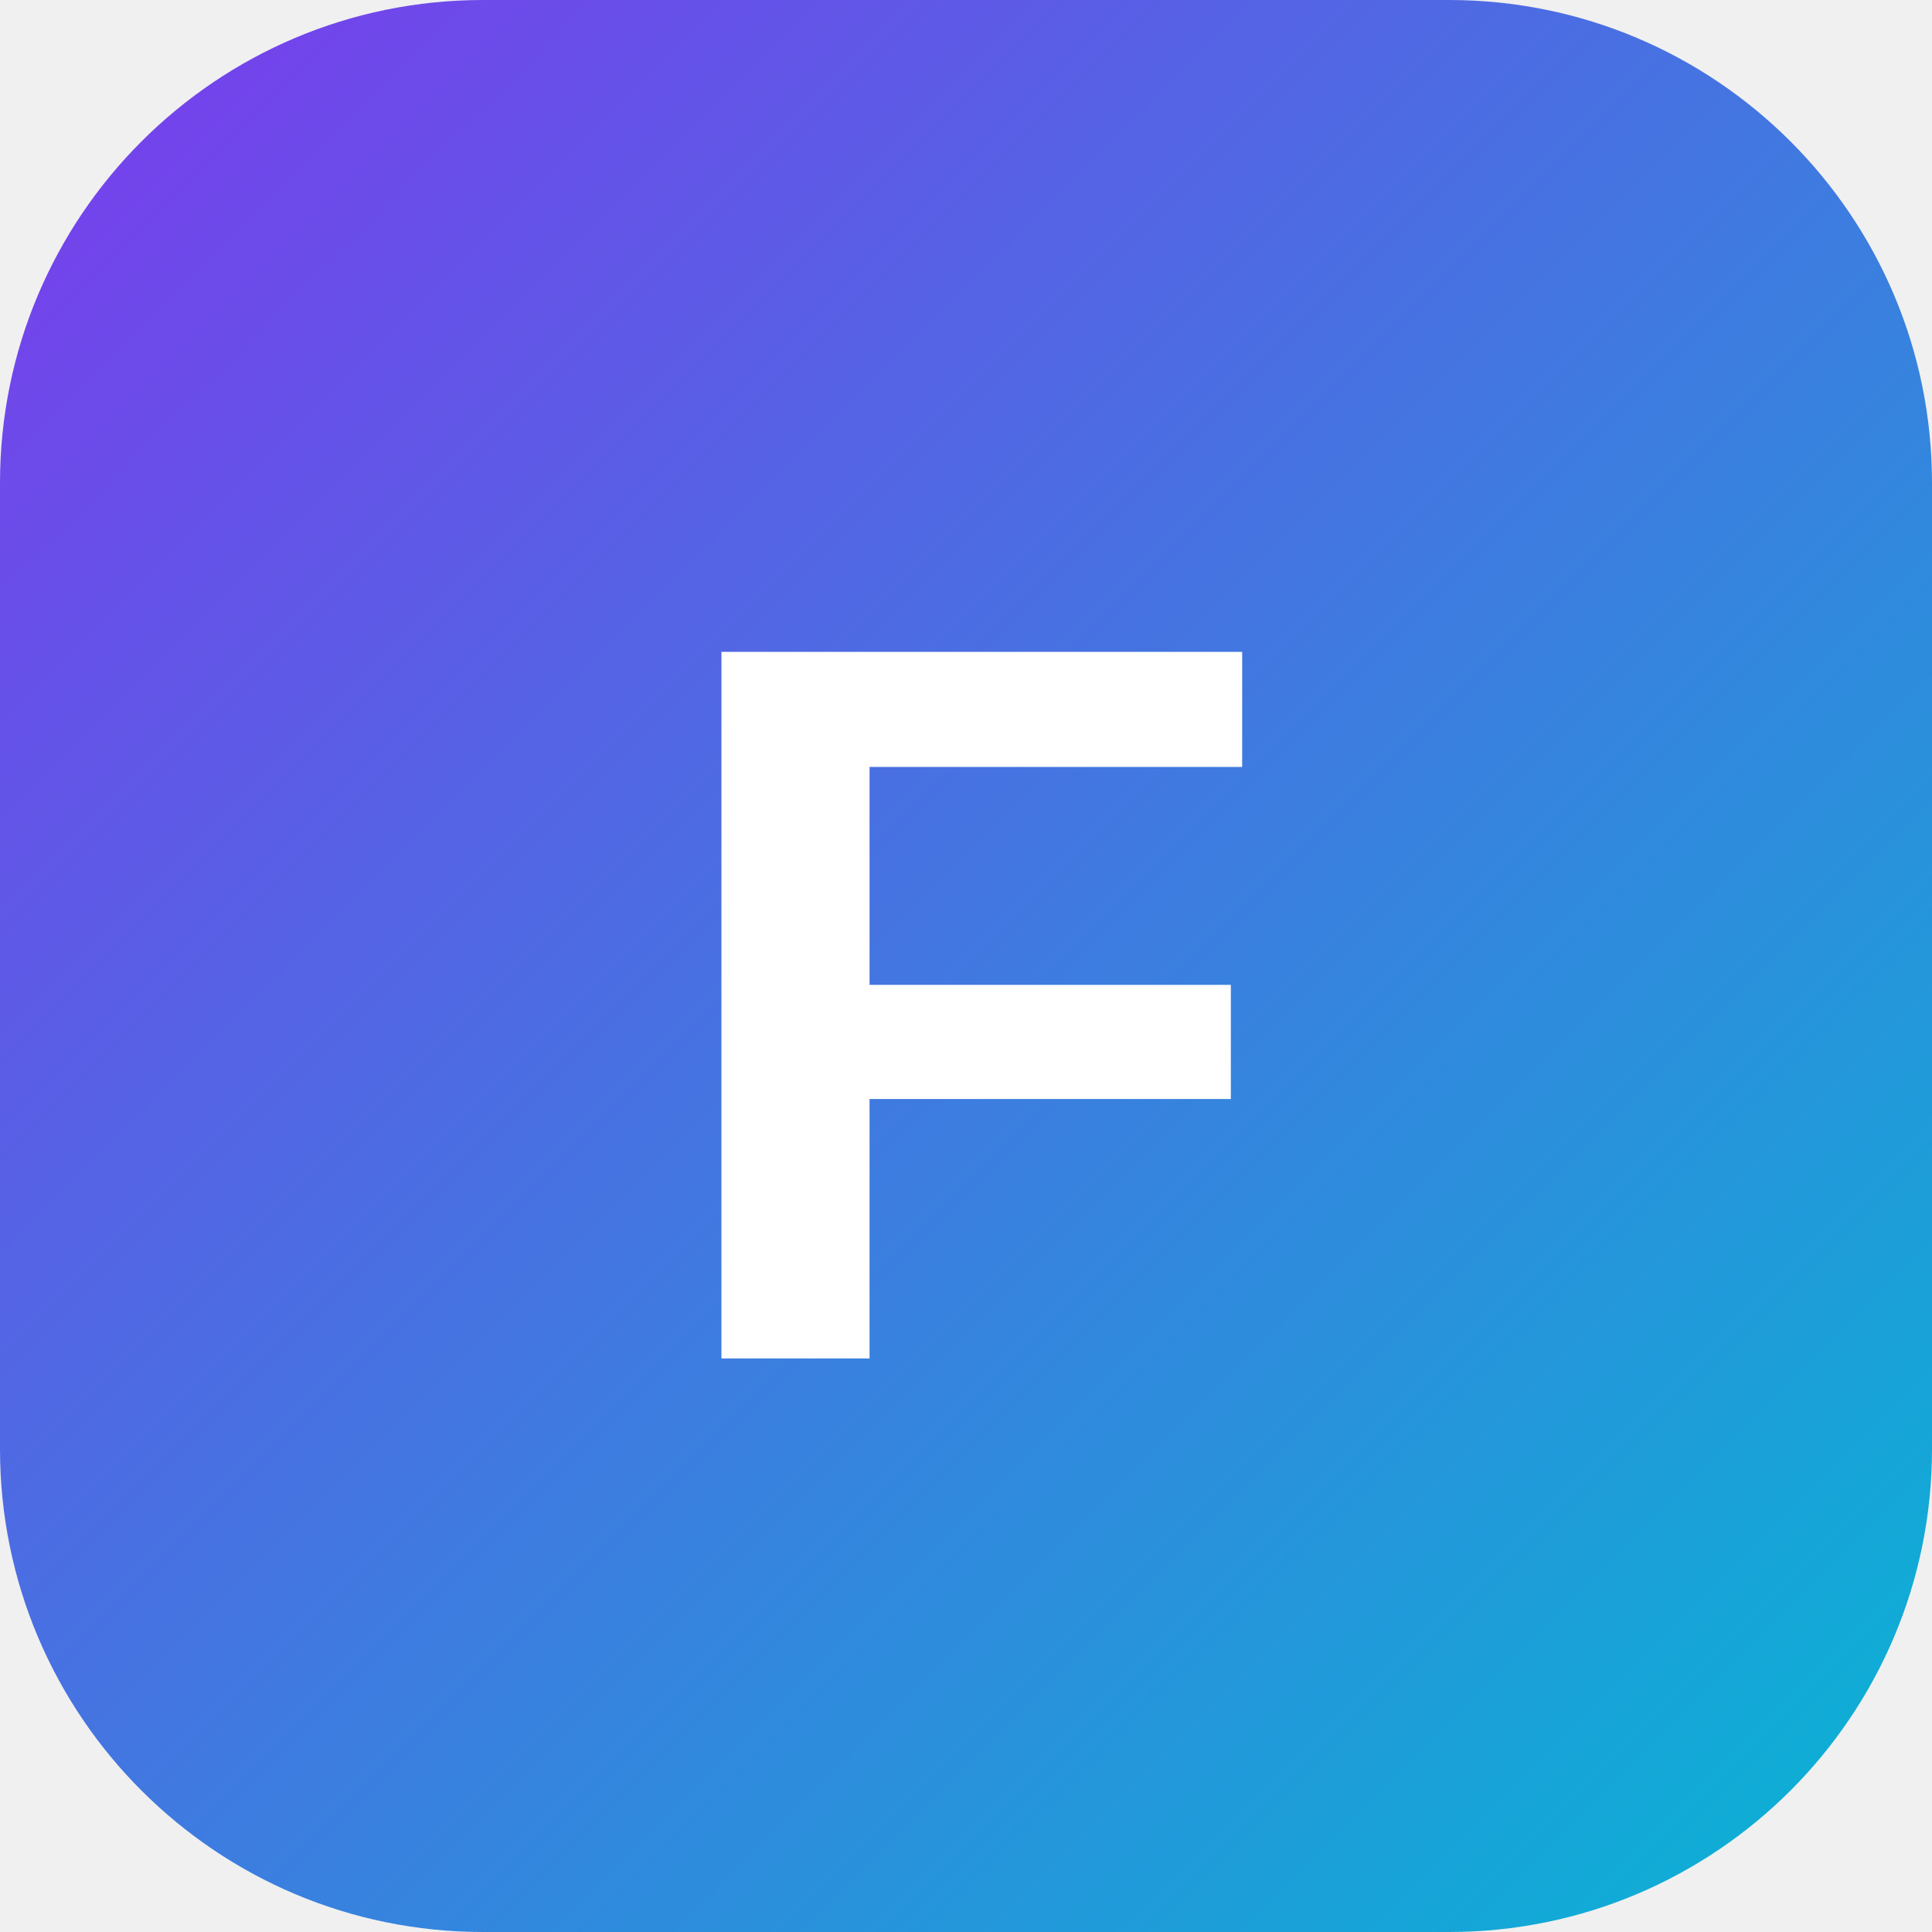
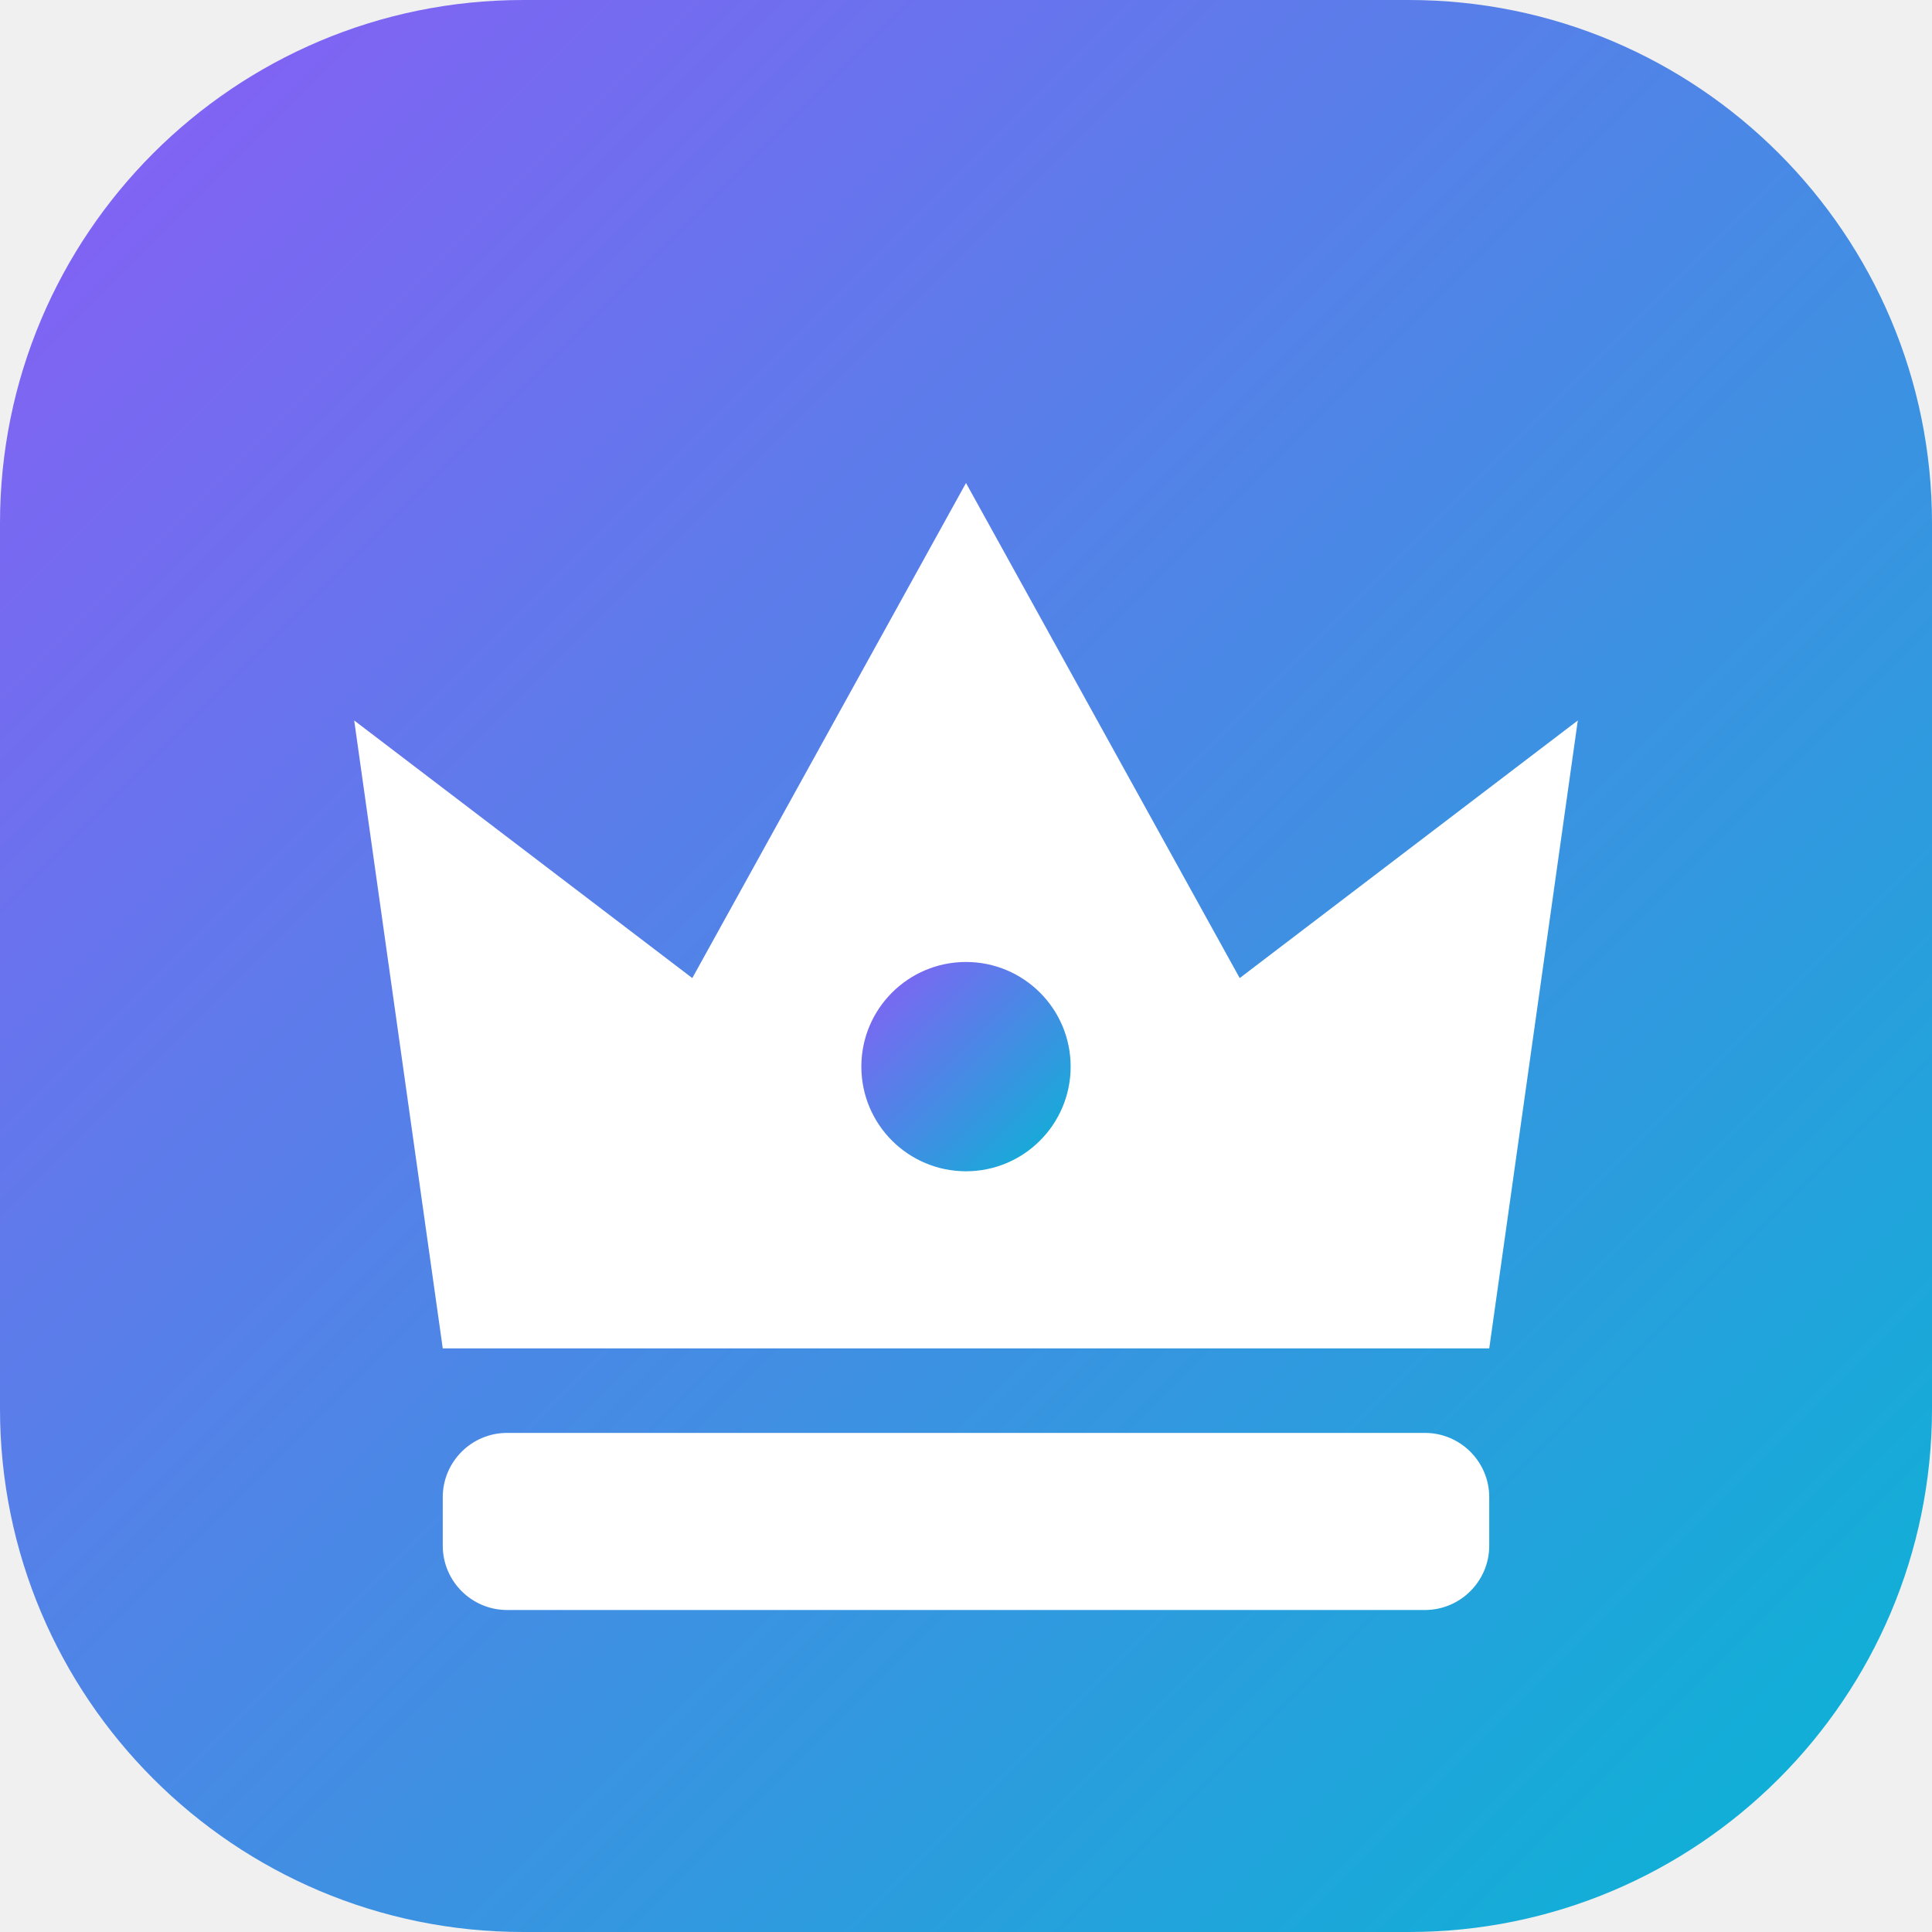
- <svg xmlns="http://www.w3.org/2000/svg" viewBox="0 0 32 32">
+ <svg xmlns="http://www.w3.org/2000/svg" class="f" width="32" height="32" viewBox="0 0 48 48">
  <defs>
    <linearGradient id="g" x1="0" y1="0" x2="1" y2="1">
-       <stop offset="0" stop-color="#7c3aed" />
+       <stop offset="0" stop-color="#8b5cf6" />
      <stop offset="1" stop-color="#06b6d4" />
    </linearGradient>
  </defs>
-   <rect width="32" height="32" rx="8" fill="url(#g)" />
-   <text x="16" y="22.5" font-size="17" text-anchor="middle" fill="#fff" font-family="Arial,sans-serif" font-weight="800">F</text>
+   <rect width="48" height="48" rx="13" fill="url(#g)" />
+   <path d="M11 33.5l-2.2-15.6 8.4 6.4L24 12l6.8 12.3 8.4-6.4-2.2 15.6z" fill="#fff" />
+   <rect x="11" y="35.6" width="26" height="4.4" rx="1.6" fill="#fff" />
+   <circle cx="24" cy="26.5" r="2.6" fill="url(#g)" />
</svg>
